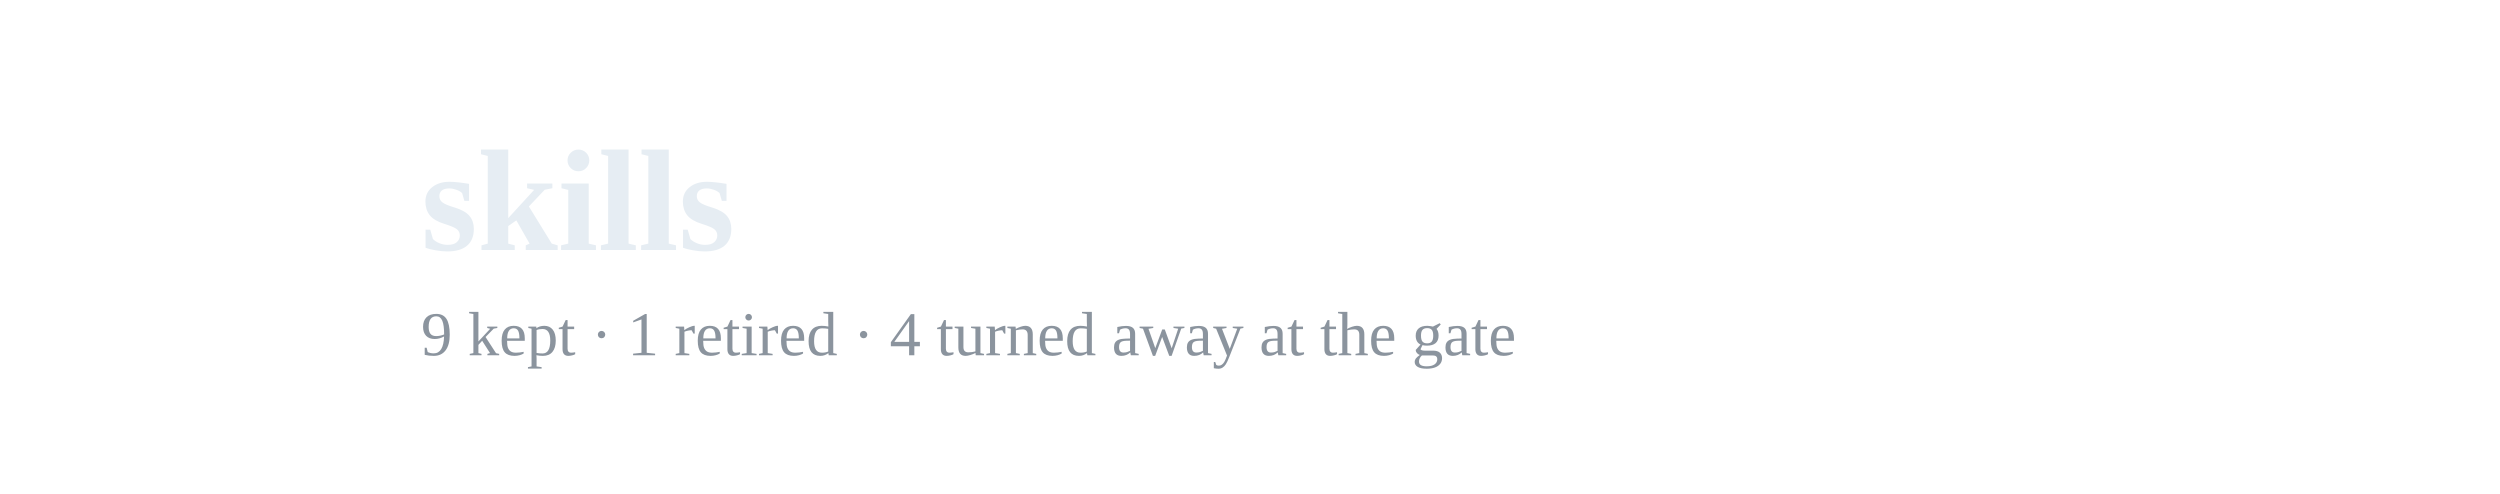
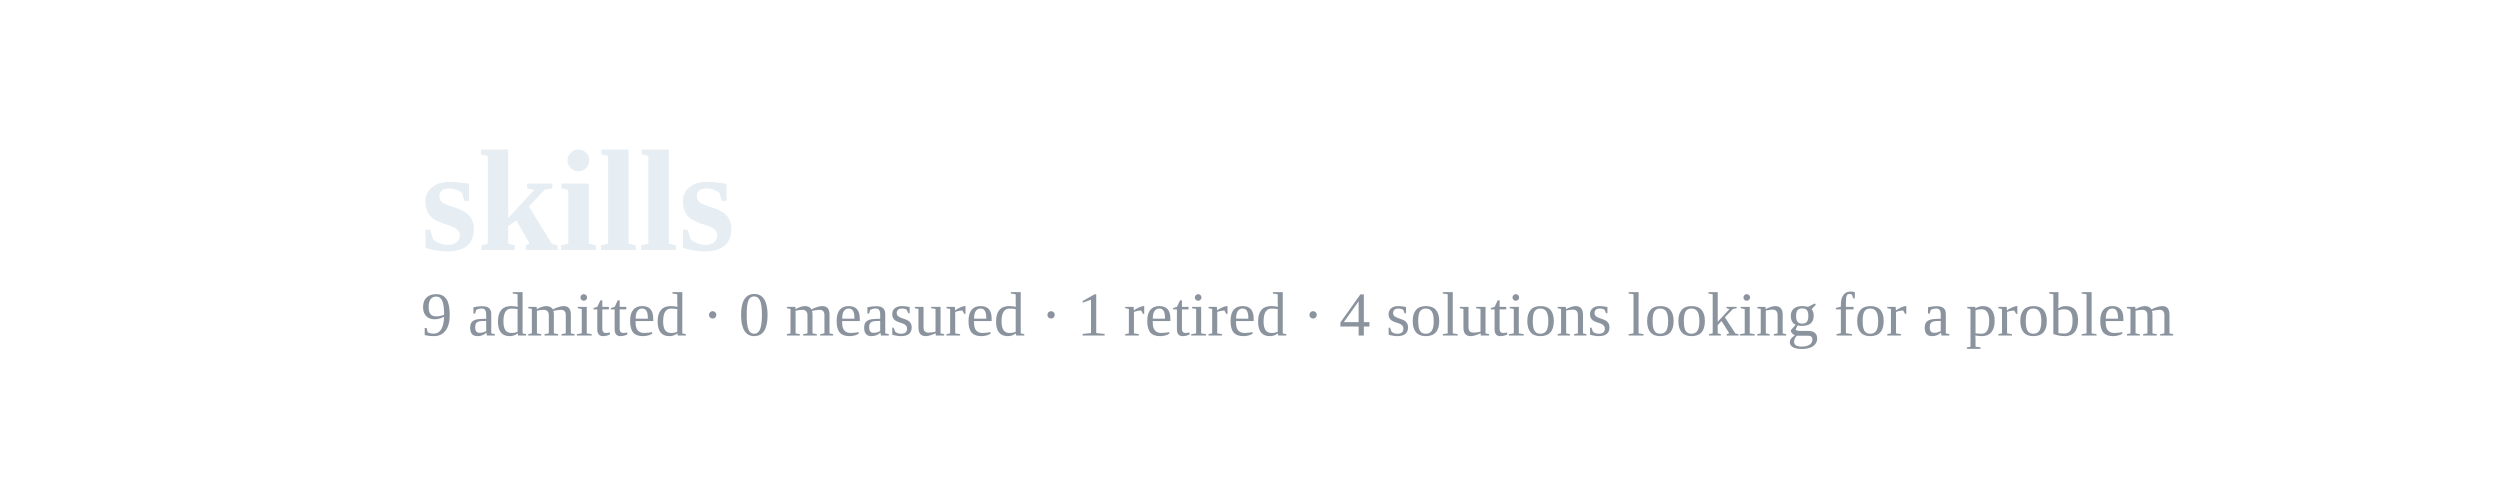
- <svg xmlns="http://www.w3.org/2000/svg" width="760" height="150" viewBox="0 0 760 150" role="img" aria-label="skills — 9 kept, 1 retired, 4 turned away at the gate">
+ <svg xmlns="http://www.w3.org/2000/svg" width="760" height="150" viewBox="0 0 760 150" role="img" aria-label="skills — 9 admitted, 0 measured, 1 retired, 4 solutions looking for a problem">
  <text x="128" y="76" class="mono" font-size="44" font-weight="700" fill="#e6edf3">skills</text>
-   <text x="128" y="108" class="mono" font-size="19" fill="#8b949e">9 kept · 1 retired · 4 turned away at the gate</text>
+   <text x="128" y="102" class="mono" font-size="19" fill="#8b949e">9 admitted · 0 measured · 1 retired · 4 solutions looking for a problem</text>
</svg>
